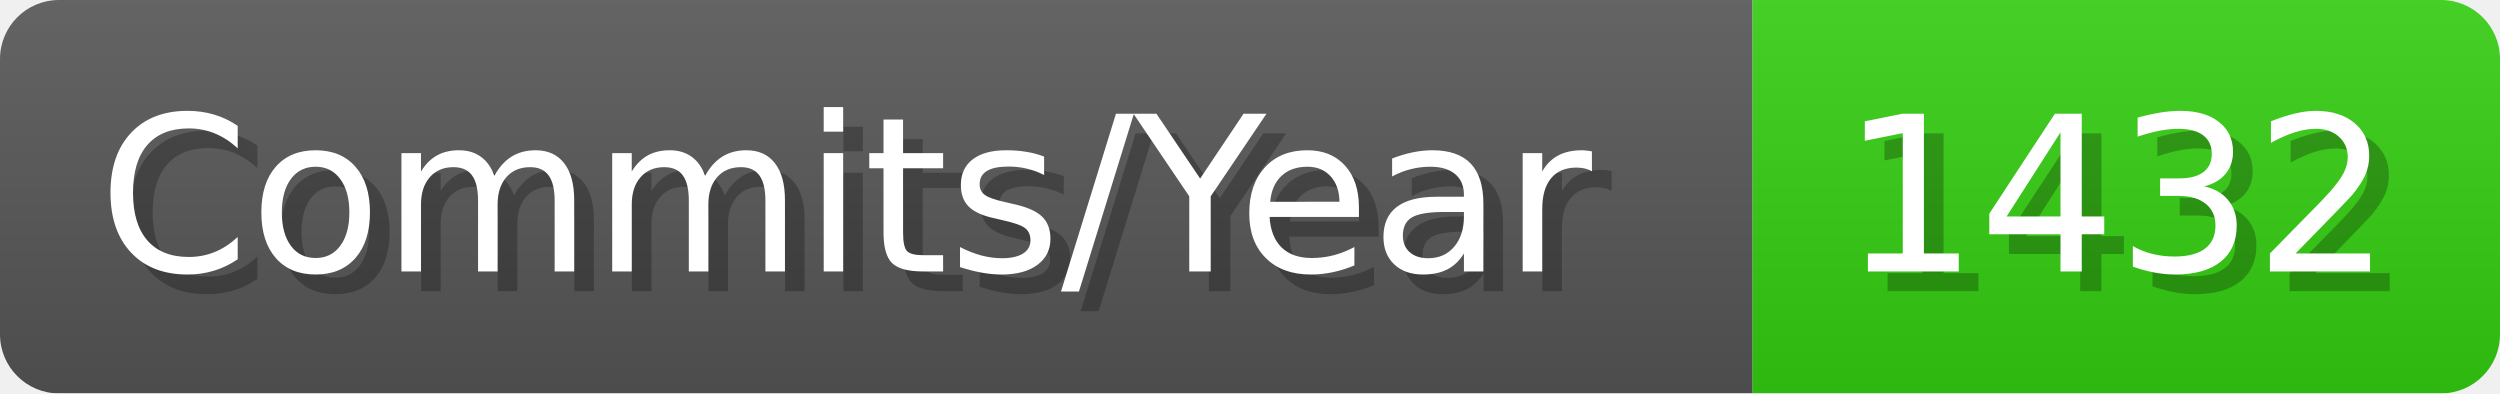
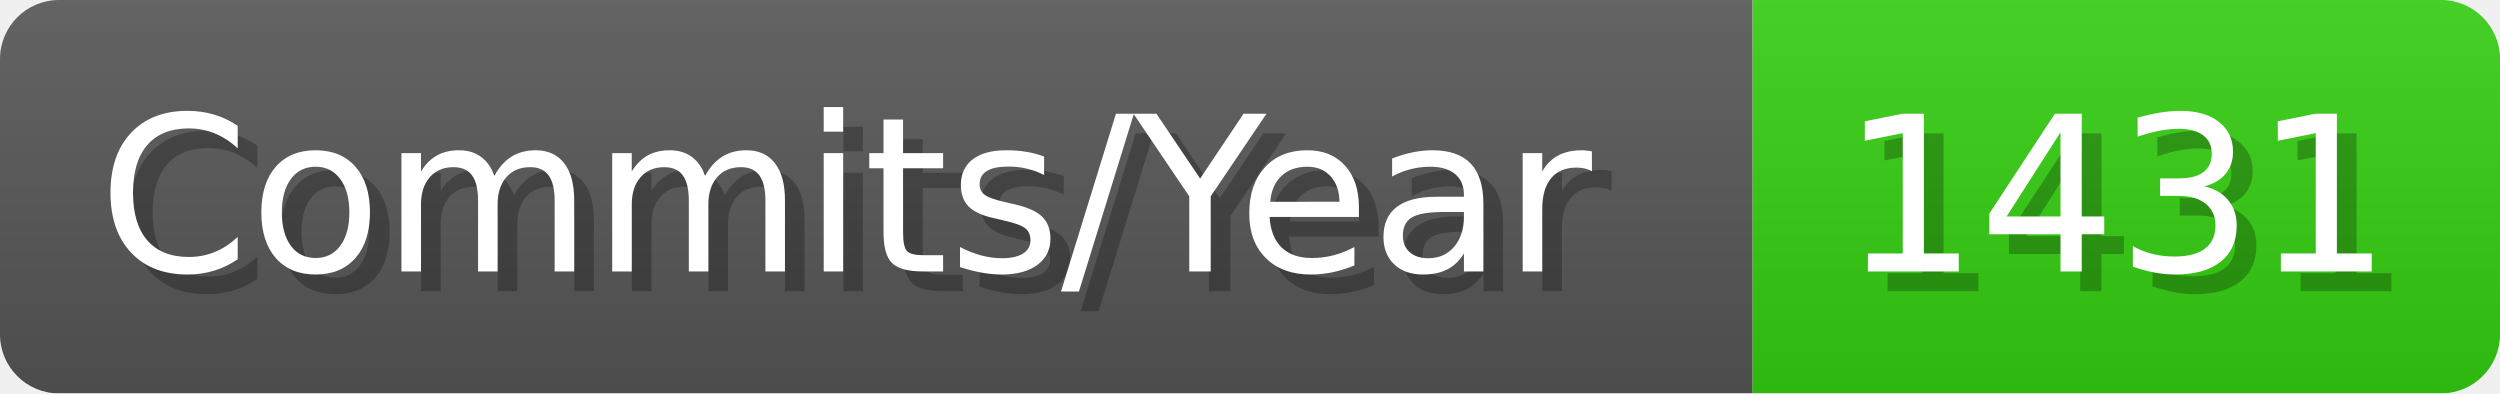
- <svg xmlns="http://www.w3.org/2000/svg" width="127.1" height="20" viewBox="0 0 1271 200" role="img" aria-label="Commits/Year: 1432">
+ <svg xmlns="http://www.w3.org/2000/svg" width="127.1" height="20" viewBox="0 0 1271 200" role="img" aria-label="Commits/Year: 1431">
  <linearGradient id="aUPdi" x2="0" y2="100%">
    <stop offset="0" stop-opacity=".1" stop-color="#EEE" />
    <stop offset="1" stop-opacity=".1" />
  </linearGradient>
  <mask id="WfAiQ">
    <rect width="1271" height="200" rx="30" fill="#FFF" />
  </mask>
  <g mask="url(#WfAiQ)">
    <rect width="891" height="200" fill="#555" />
    <rect width="380" height="200" fill="#3C1" x="891" />
    <rect width="1271" height="200" fill="url(#aUPdi)" />
  </g>
  <g aria-hidden="true" fill="#fff" text-anchor="start" font-family="Verdana,DejaVu Sans,sans-serif" font-size="110">
    <text x="60" y="148" textLength="791" fill="#000" opacity="0.25">Commits/Year</text>
    <text x="50" y="138" textLength="791">Commits/Year</text>
-     <text x="946" y="148" textLength="280" fill="#000" opacity="0.25">1432</text>
-     <text x="936" y="138" textLength="280">1432</text>
+     <text x="946" y="148" textLength="280" fill="#000" opacity="0.25">1431</text>
+     <text x="936" y="138" textLength="280">1431</text>
  </g>
</svg>
